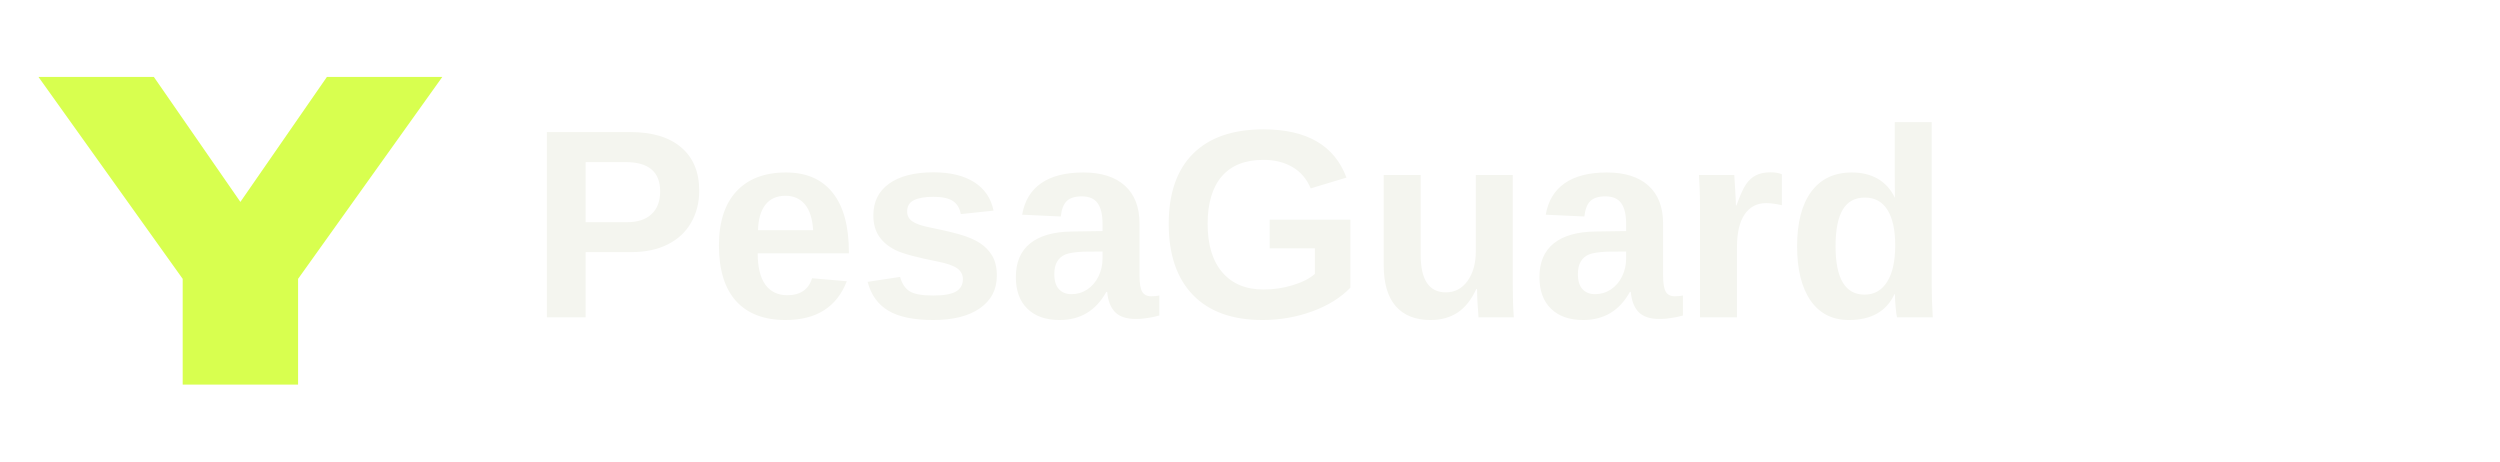
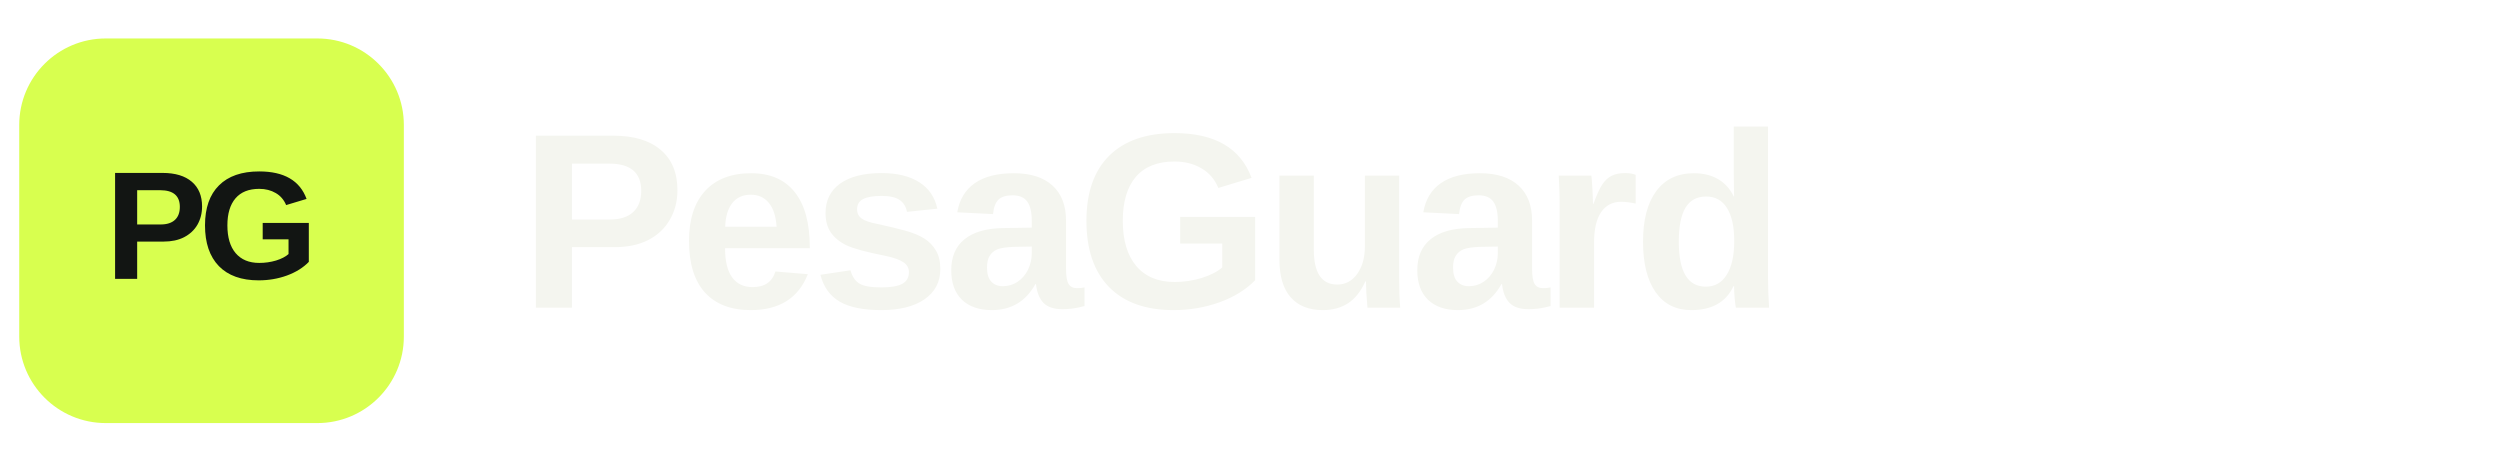
- <svg xmlns="http://www.w3.org/2000/svg" viewBox="0 0 260 48">
-   <path fill="#d8ff4f" d="M4 8h12l9 13 9-13h12L31 29v11H19V29z" />
-   <text x="55" y="33" fill="#f4f5ef" font-family="Arial,sans-serif" font-size="28" font-weight="700">PesaGuard</text>
+ <svg xmlns="http://www.w3.org/2000/svg" viewBox="0 0 260 48" role="img" aria-labelledby="title">
+   <rect x="2" y="4" width="40" height="40" rx="9" fill="#d8ff4f" />
+   <text x="22" y="29" fill="#121513" font-family="Arial,Helvetica,sans-serif" font-size="16" font-weight="800" letter-spacing="-0.9" text-anchor="middle">PG</text>
+   <text x="54" y="32" fill="#f4f5ef" font-family="Arial,Helvetica,sans-serif" font-size="26" font-weight="700" letter-spacing="-0.7">PesaGuard</text>
</svg>
